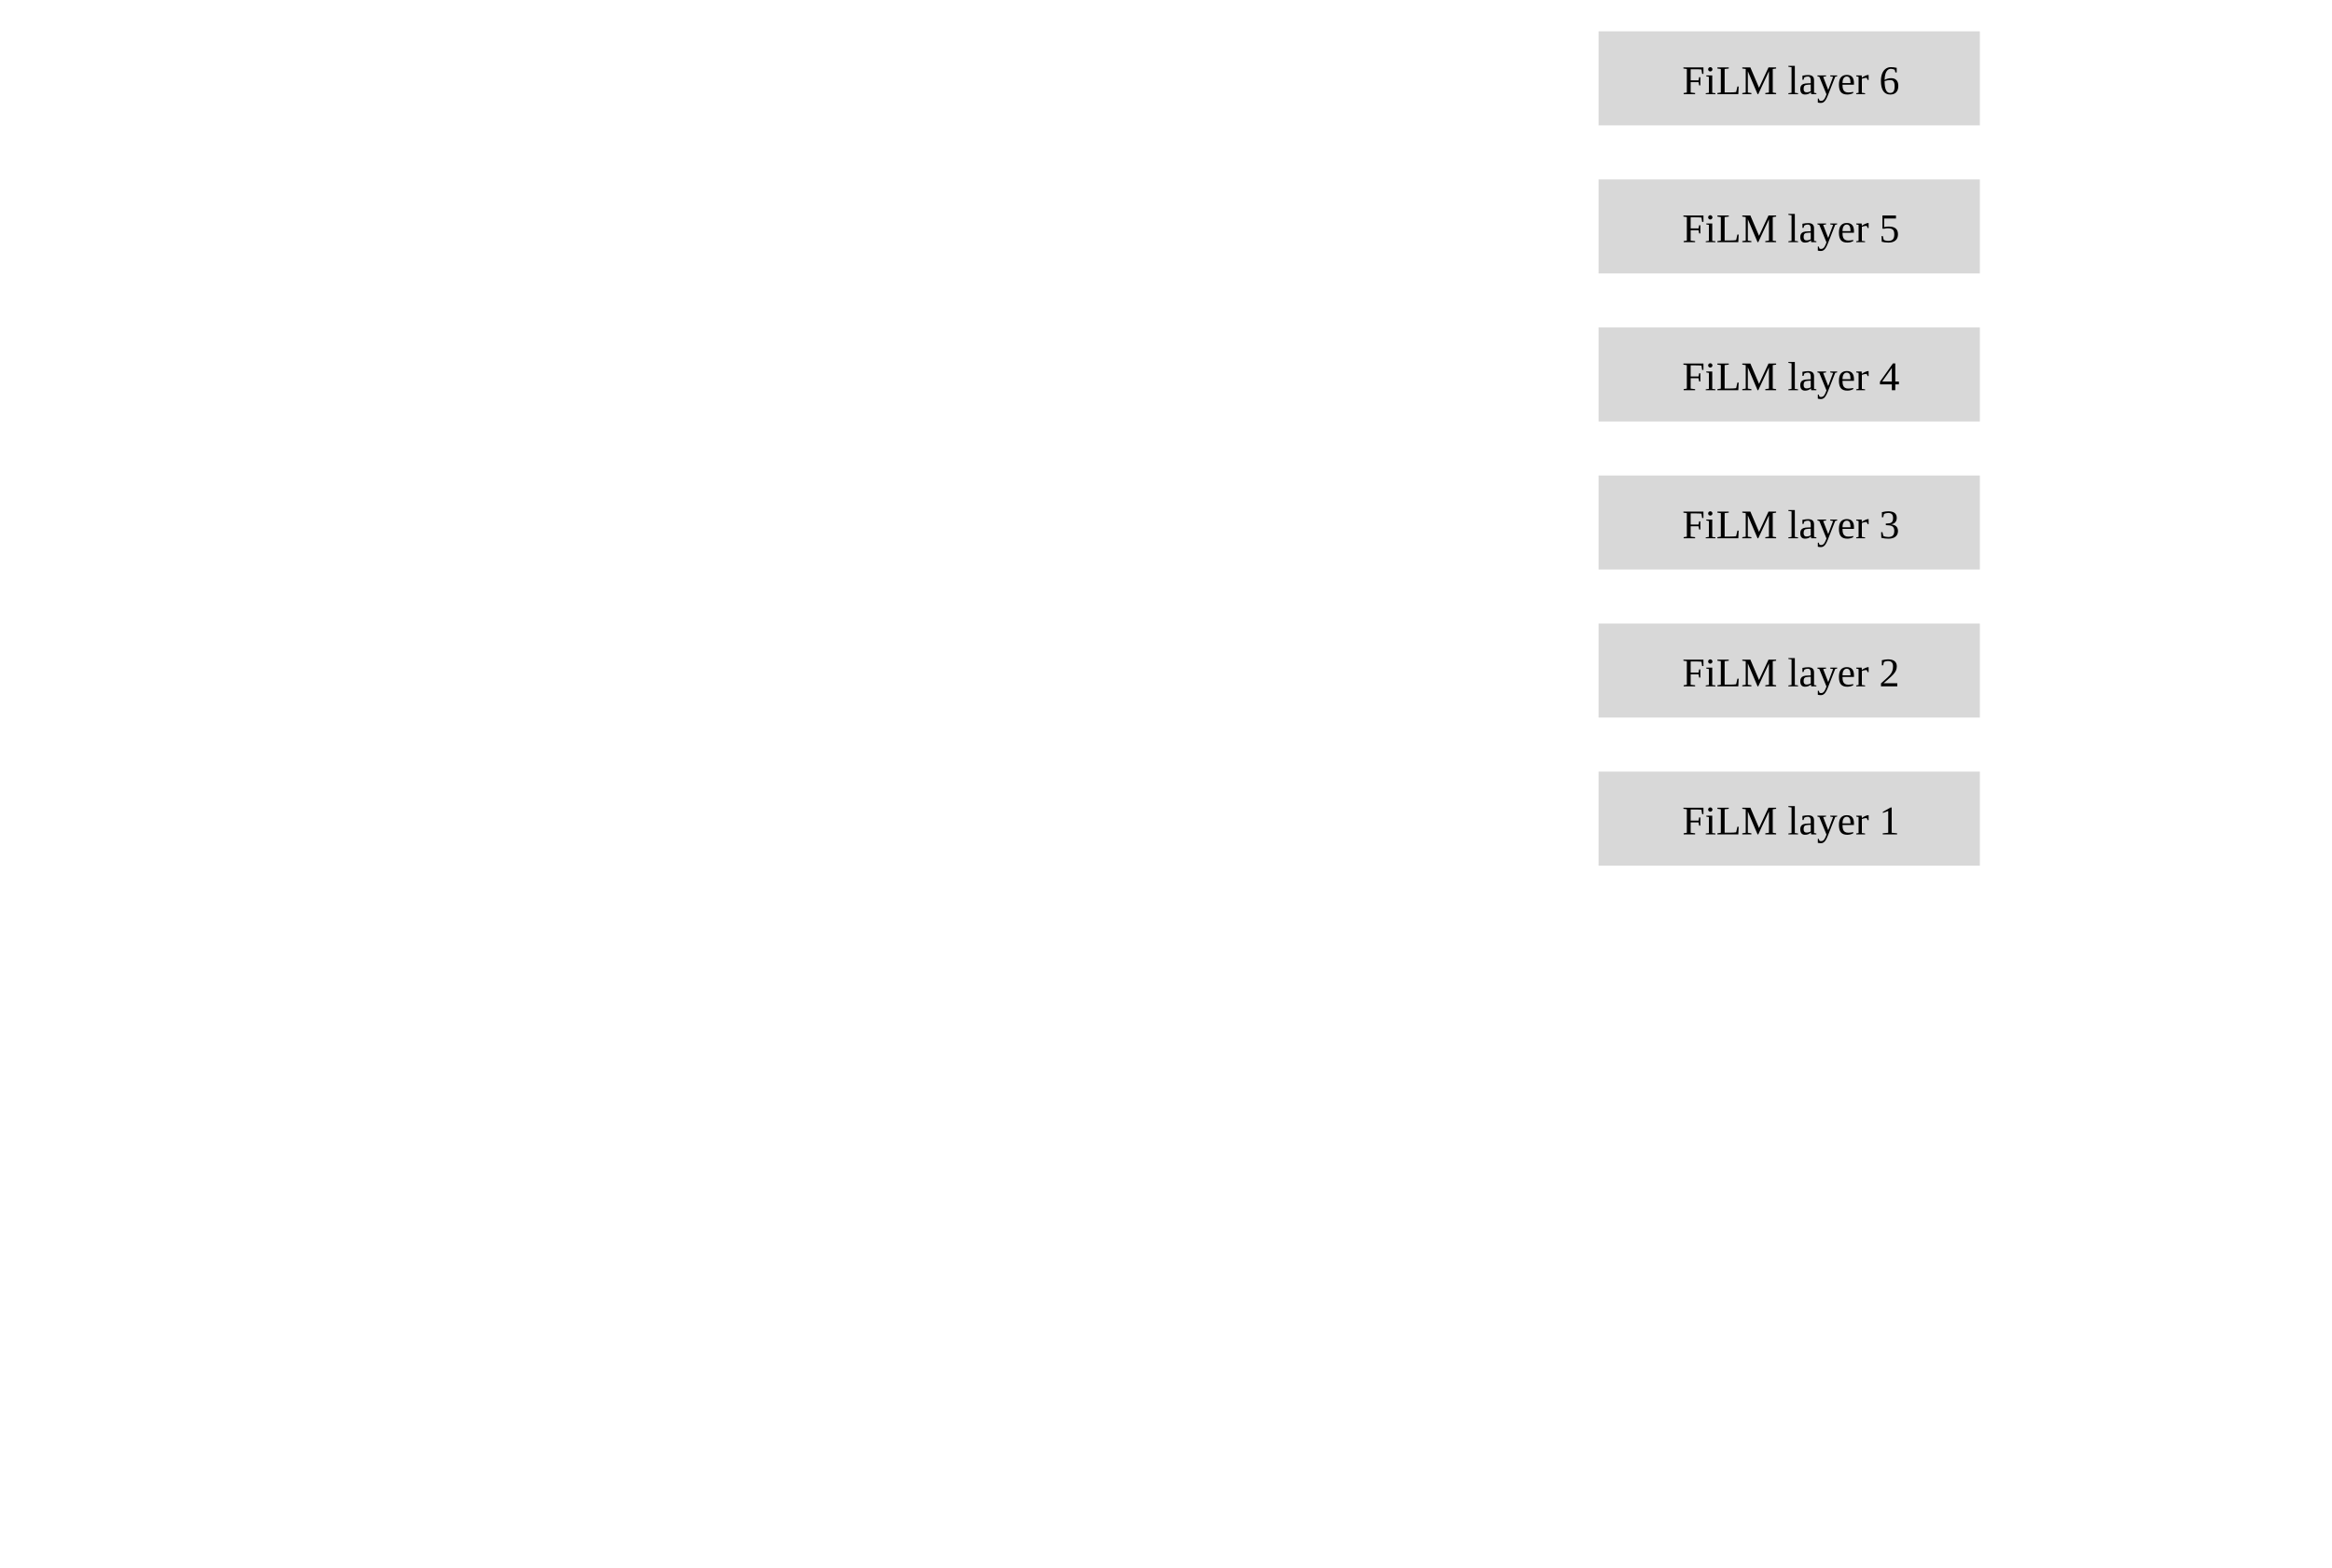
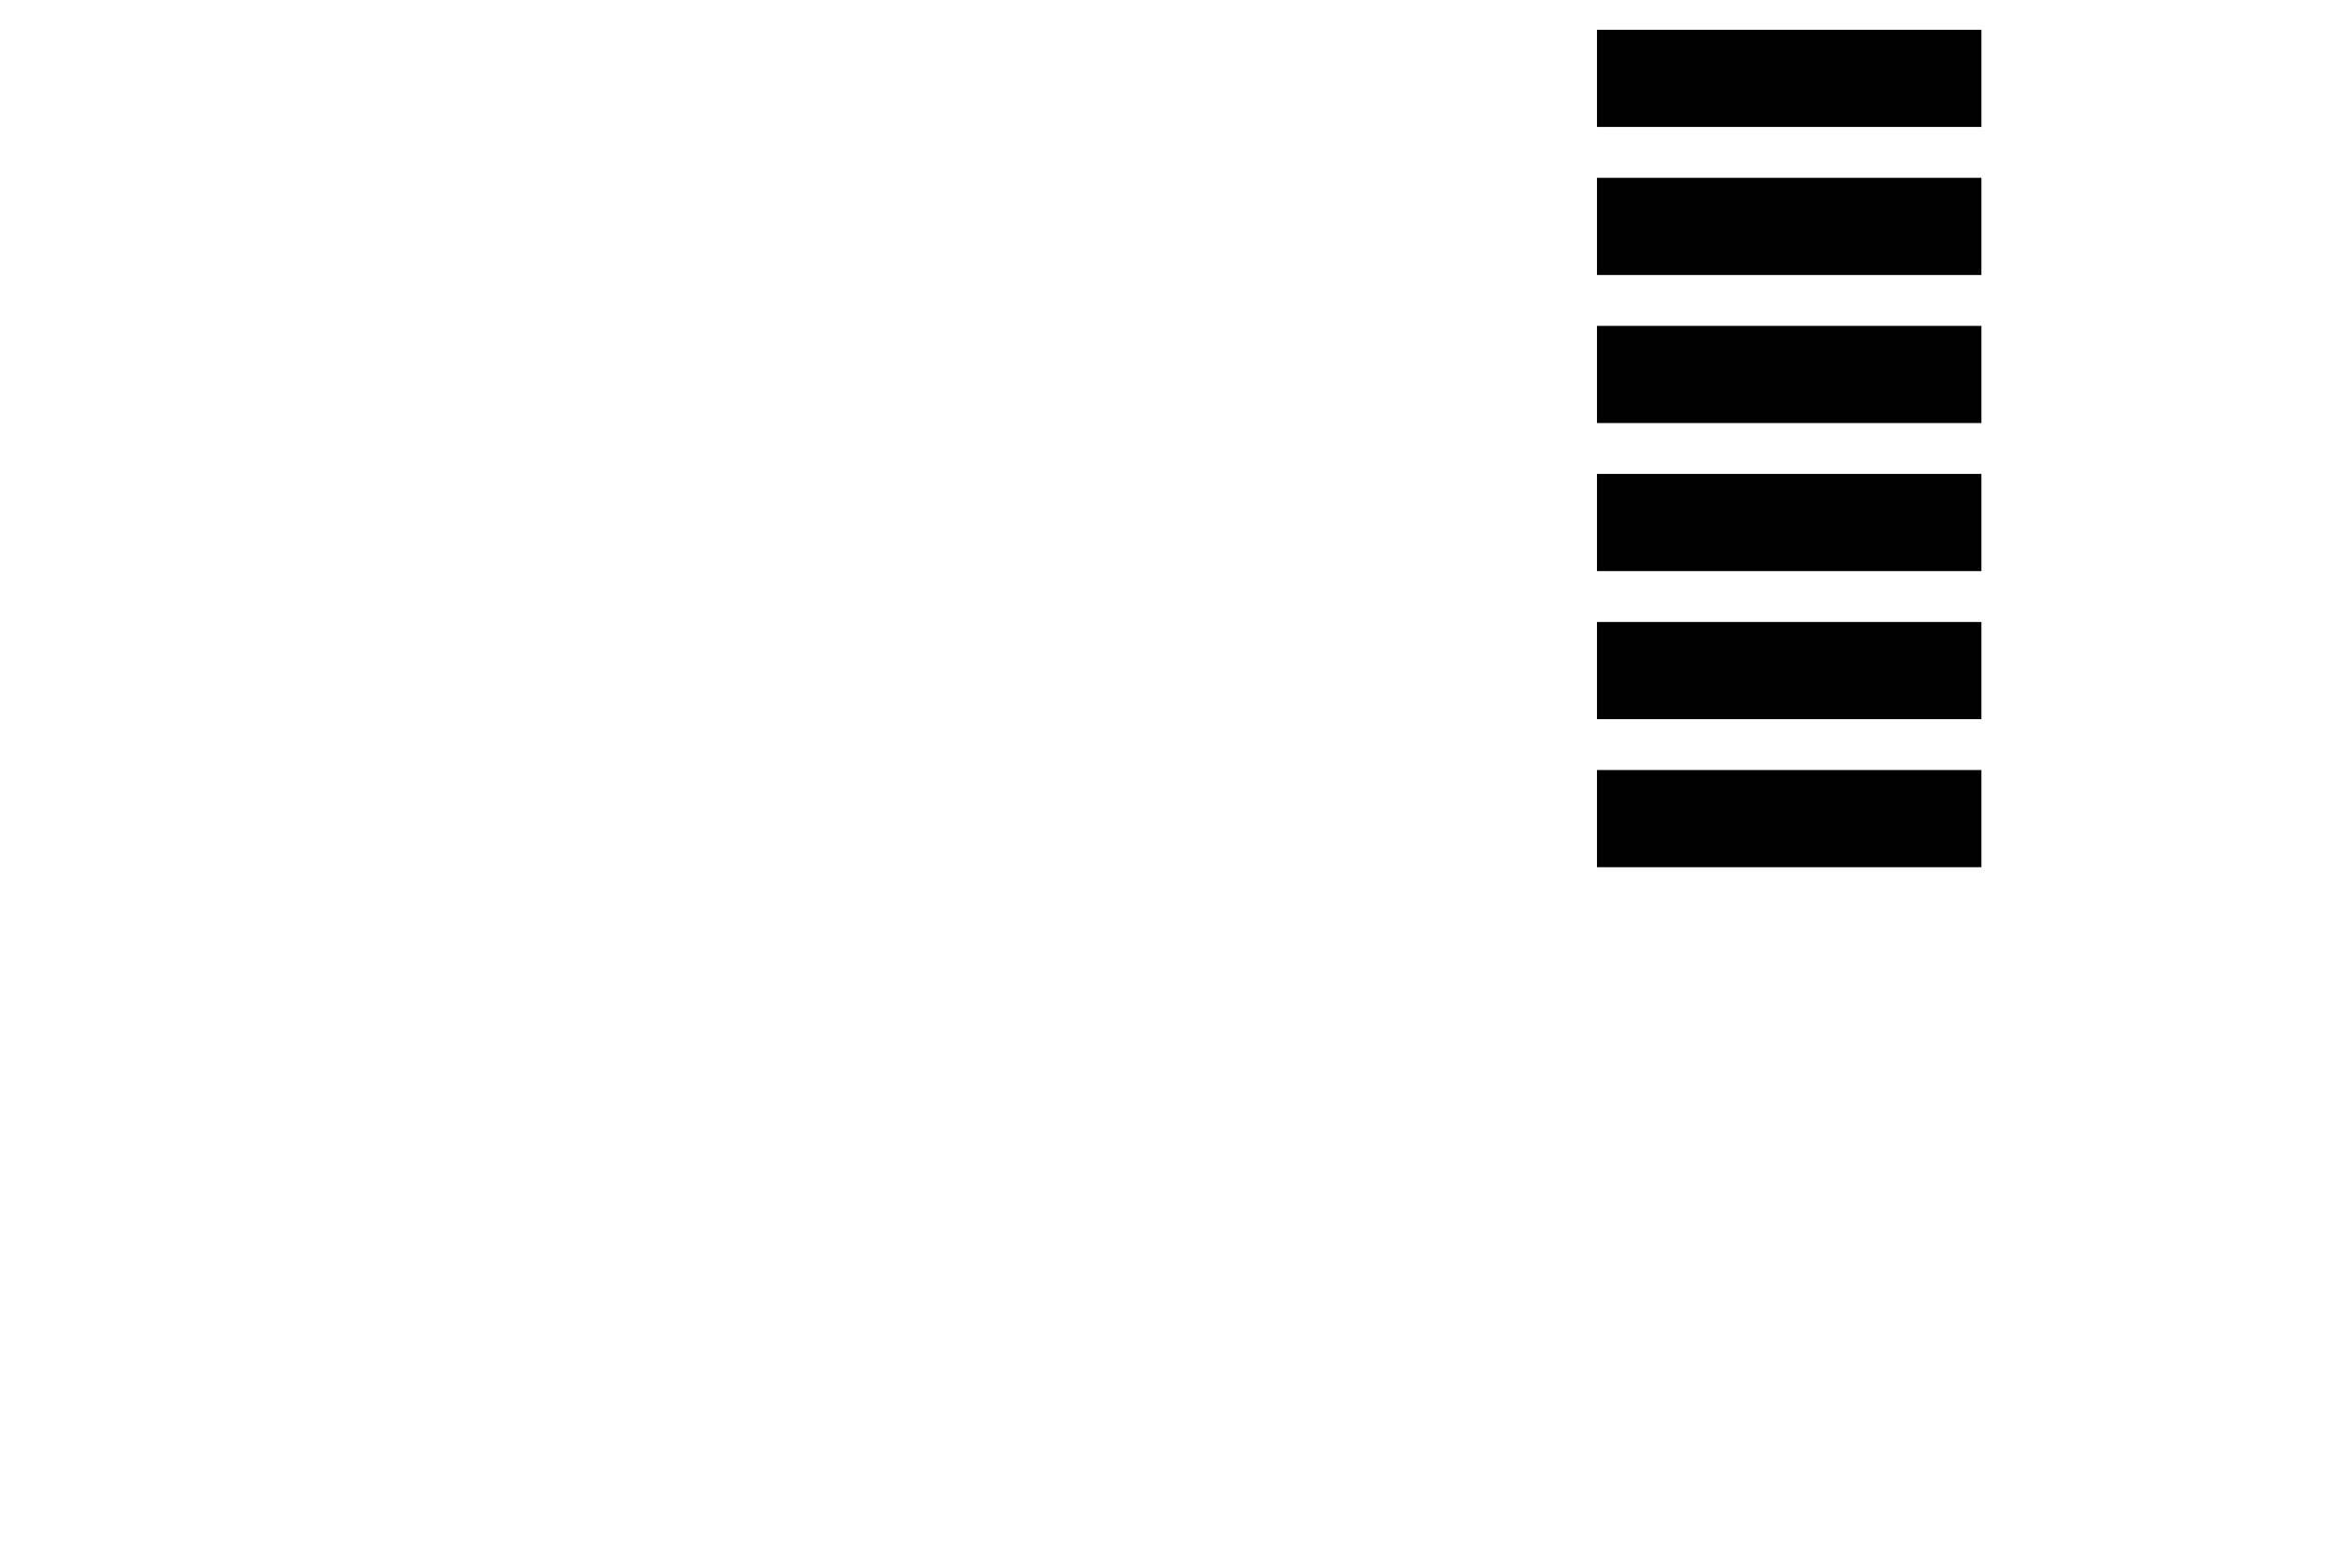
<svg xmlns="http://www.w3.org/2000/svg" viewBox="0 0 744 500" id="scatter-plot">
  <rect x="10" y="10" width="480" height="480" style="fill: none;" id="scatter-plot" />
  <g transform="matrix(1, 0, 0, 1.000065, 10, -87.14526)" id="film-layer-6">
-     <rect x="500" y="97.139" width="121.65" height="29.998" style="fill: rgb(216, 216, 216);" class="figure-layer" />
+     <rect x="500" y="97.139" width="121.65" height="29.998" style="stroke: rgb(0, 0, 0);" class="figure-element figure-box" />
    <text x="603.791" y="32.789" style="font-size: 13px; white-space: pre;" transform="matrix(1, 0, 0, 1.000002, -77.08904, 84.38013)" class="figure-text">FiLM layer 6</text>
  </g>
  <g transform="matrix(1, 0, 0, 1.000065, 9.999977, -39.9098)" id="film-layer-5">
-     <rect x="500" y="97.139" width="121.65" height="29.998" style="fill: rgb(216, 216, 216);" class="figure-layer" />
+     <rect x="500" y="97.139" width="121.65" height="29.998" style="stroke: rgb(0, 0, 0);" class="figure-element figure-box" />
    <text x="603.791" y="32.789" style="font-size: 13px; white-space: pre;" transform="matrix(1, 0, 0, 1.000002, -77.08904, 84.38013)" class="figure-text">FiLM layer 5</text>
  </g>
  <g transform="matrix(1, 0, 0, 1.000065, 9.999977, 7.325655)" id="film-layer-4">
-     <rect x="500" y="97.139" width="121.65" height="29.998" style="fill: rgb(216, 216, 216);" class="figure-layer" />
+     <rect x="500" y="97.139" width="121.65" height="29.998" style="stroke: rgb(0, 0, 0);" class="figure-element figure-box" />
    <text x="603.791" y="32.789" style="font-size: 13px; white-space: pre;" transform="matrix(1, 0, 0, 1.000002, -77.08904, 84.38013)" class="figure-text">FiLM layer 4</text>
  </g>
  <g transform="matrix(1, 0, 0, 1.000065, 9.999977, 54.56112)" id="film-layer-3">
-     <rect x="500" y="97.139" width="121.65" height="29.998" style="fill: rgb(216, 216, 216);" class="figure-layer" />
+     <rect x="500" y="97.139" width="121.65" height="29.998" style="stroke: rgb(0, 0, 0);" class="figure-element figure-box" />
    <text x="603.791" y="32.789" style="font-size: 13px; white-space: pre;" transform="matrix(1, 0, 0, 1.000002, -77.08904, 84.38013)" class="figure-text">FiLM layer 3</text>
  </g>
  <g transform="matrix(1, 0, 0, 1.000065, 9.999977, 101.7966)" id="film-layer-2">
-     <rect x="500" y="97.139" width="121.65" height="29.998" style="fill: rgb(216, 216, 216);" class="figure-layer" />
+     <rect x="500" y="97.139" width="121.65" height="29.998" style="stroke: rgb(0, 0, 0);" class="figure-element figure-box" />
    <text x="603.791" y="32.789" style="font-size: 13px; white-space: pre;" transform="matrix(1, 0, 0, 1.000002, -77.08904, 84.38013)" class="figure-text">FiLM layer 2</text>
  </g>
  <g transform="matrix(1, 0, 0, 1.000065, 9.999977, 149.0321)" id="film-layer-1">
-     <rect x="500" y="97.139" width="121.65" height="29.998" style="fill: rgb(216, 216, 216);" class="figure-layer" />
+     <rect x="500" y="97.139" width="121.65" height="29.998" style="stroke: rgb(0, 0, 0);" class="figure-element figure-box" />
    <text x="603.791" y="32.789" style="font-size: 13px; white-space: pre;" transform="matrix(1, 0, 0, 1.000002, -77.08904, 84.38013)" class="figure-text">FiLM layer 1</text>
  </g>
</svg>
